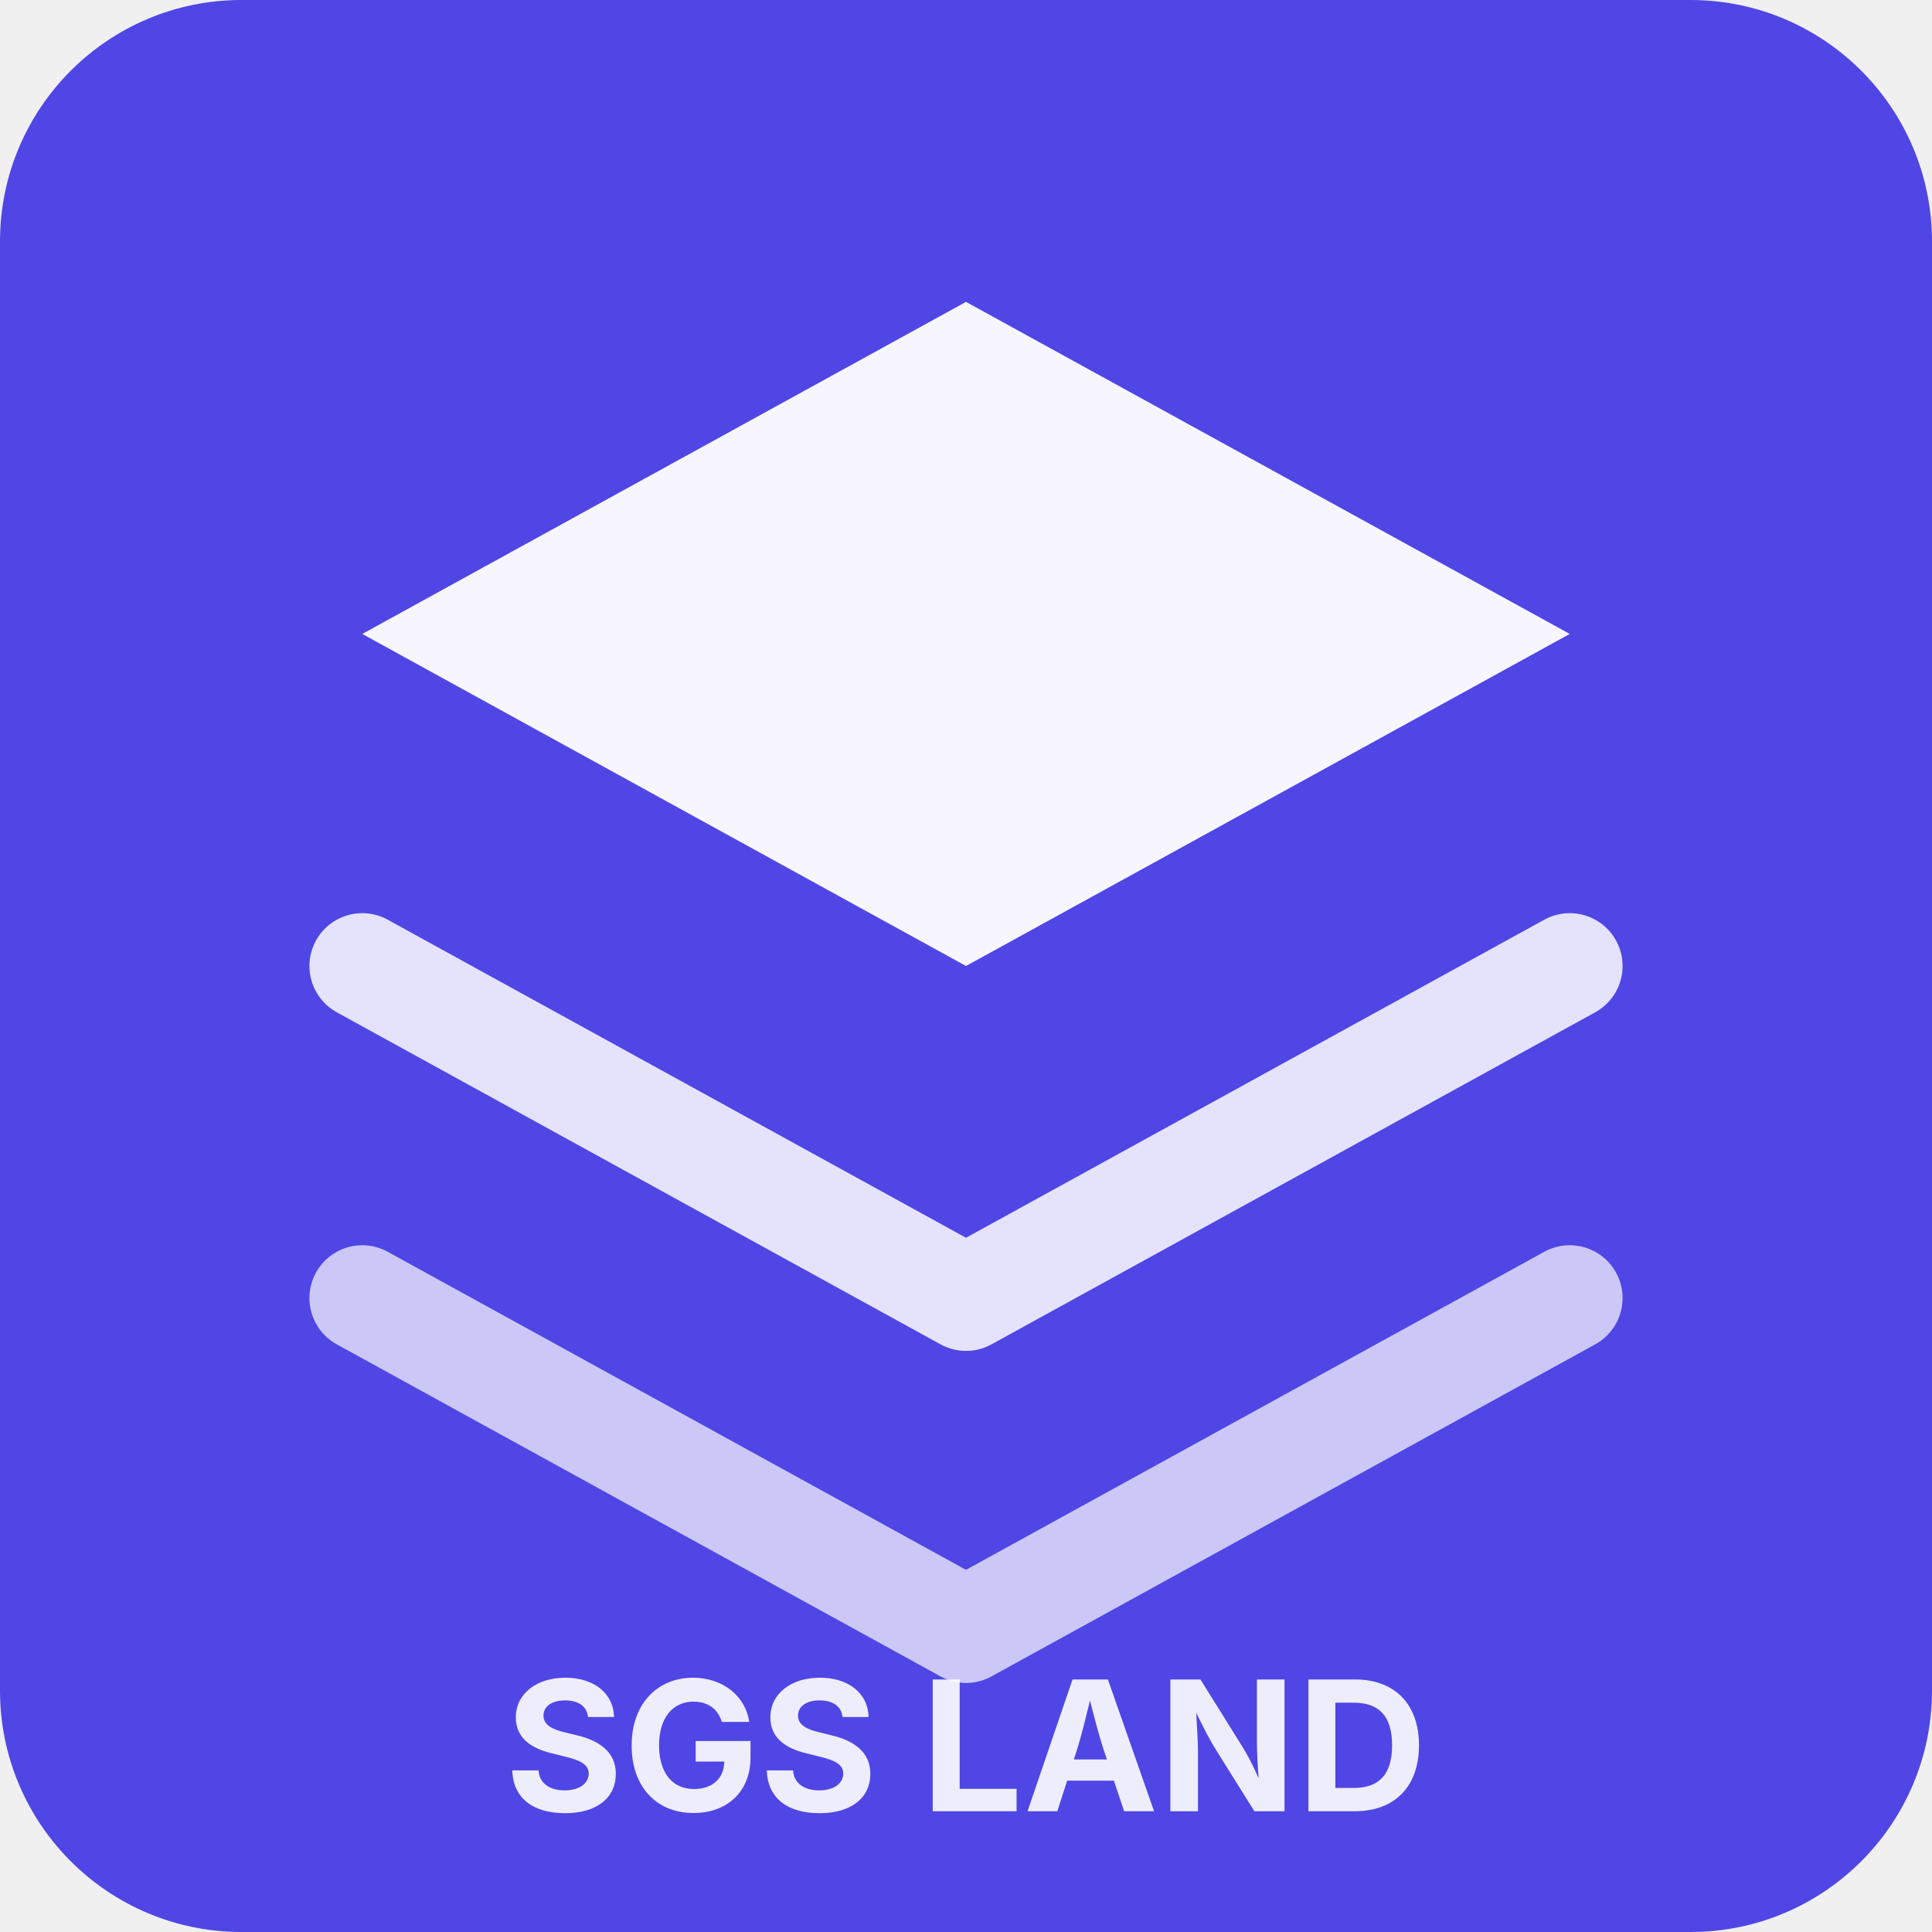
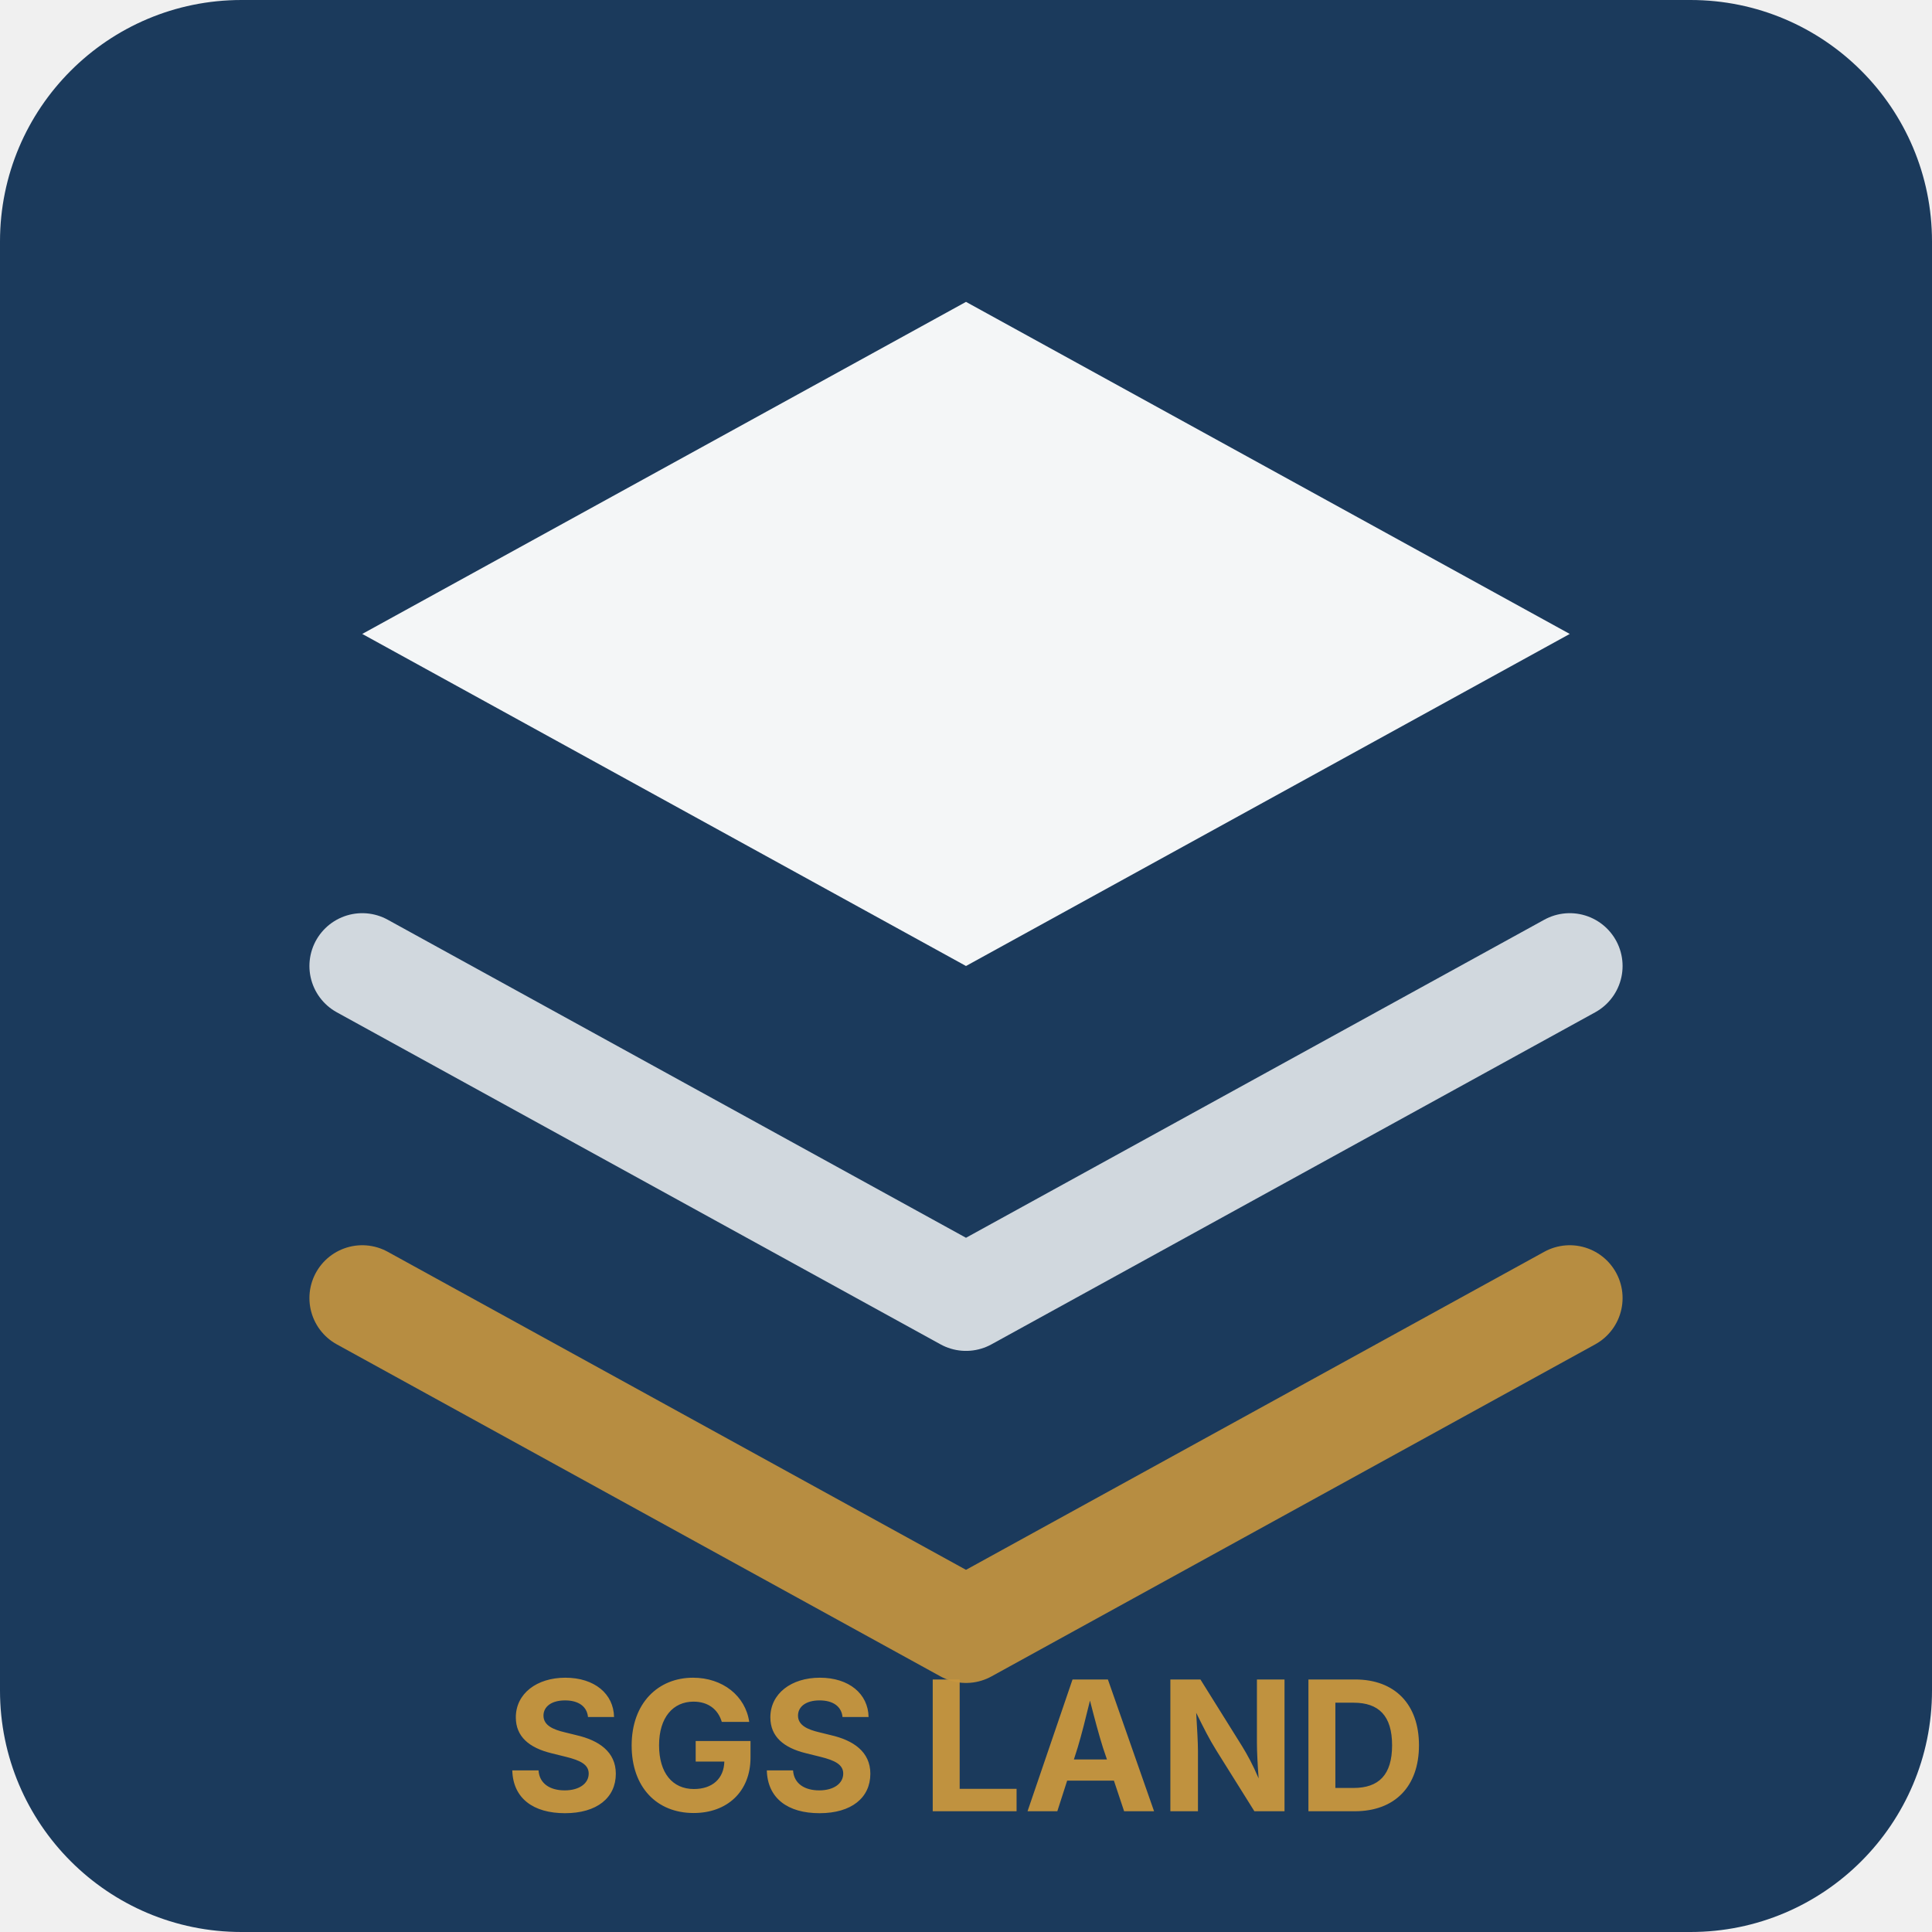
<svg xmlns="http://www.w3.org/2000/svg" viewBox="0 0 512 512" width="512" height="512" role="img" aria-label="SGS LAND Logo">
-   <rect width="512" height="512" rx="64" fill="#4F46E5" />
+   <rect width="512" height="512" rx="64" fill="#1B3A5C" />
  <path d="M256 80L96 168l160 88 160-88L256 80z" fill="white" opacity="0.95" />
-   <path d="M96 256l160 88 160-88" fill="none" stroke="white" stroke-width="28" stroke-linecap="round" stroke-linejoin="round" opacity="0.85" />
-   <path d="M96 344l160 88 160-88" fill="none" stroke="white" stroke-width="28" stroke-linecap="round" stroke-linejoin="round" opacity="0.70" />
-   <text x="256" y="480" font-family="Inter, Arial, sans-serif" font-size="48" font-weight="700" fill="white" text-anchor="middle" opacity="0.90">SGS LAND</text>
+   <path d="M96 256l160 88 160-88" fill="none" stroke="white" stroke-width="28" stroke-linecap="round" stroke-linejoin="round" opacity="0.80" />
+   <path d="M96 344l160 88 160-88" fill="none" stroke="#C8963E" stroke-width="28" stroke-linecap="round" stroke-linejoin="round" opacity="0.90" />
+   <text x="256" y="480" font-family="Inter, Arial, sans-serif" font-size="48" font-weight="700" fill="#C8963E" text-anchor="middle" opacity="0.95">SGS LAND</text>
</svg>
